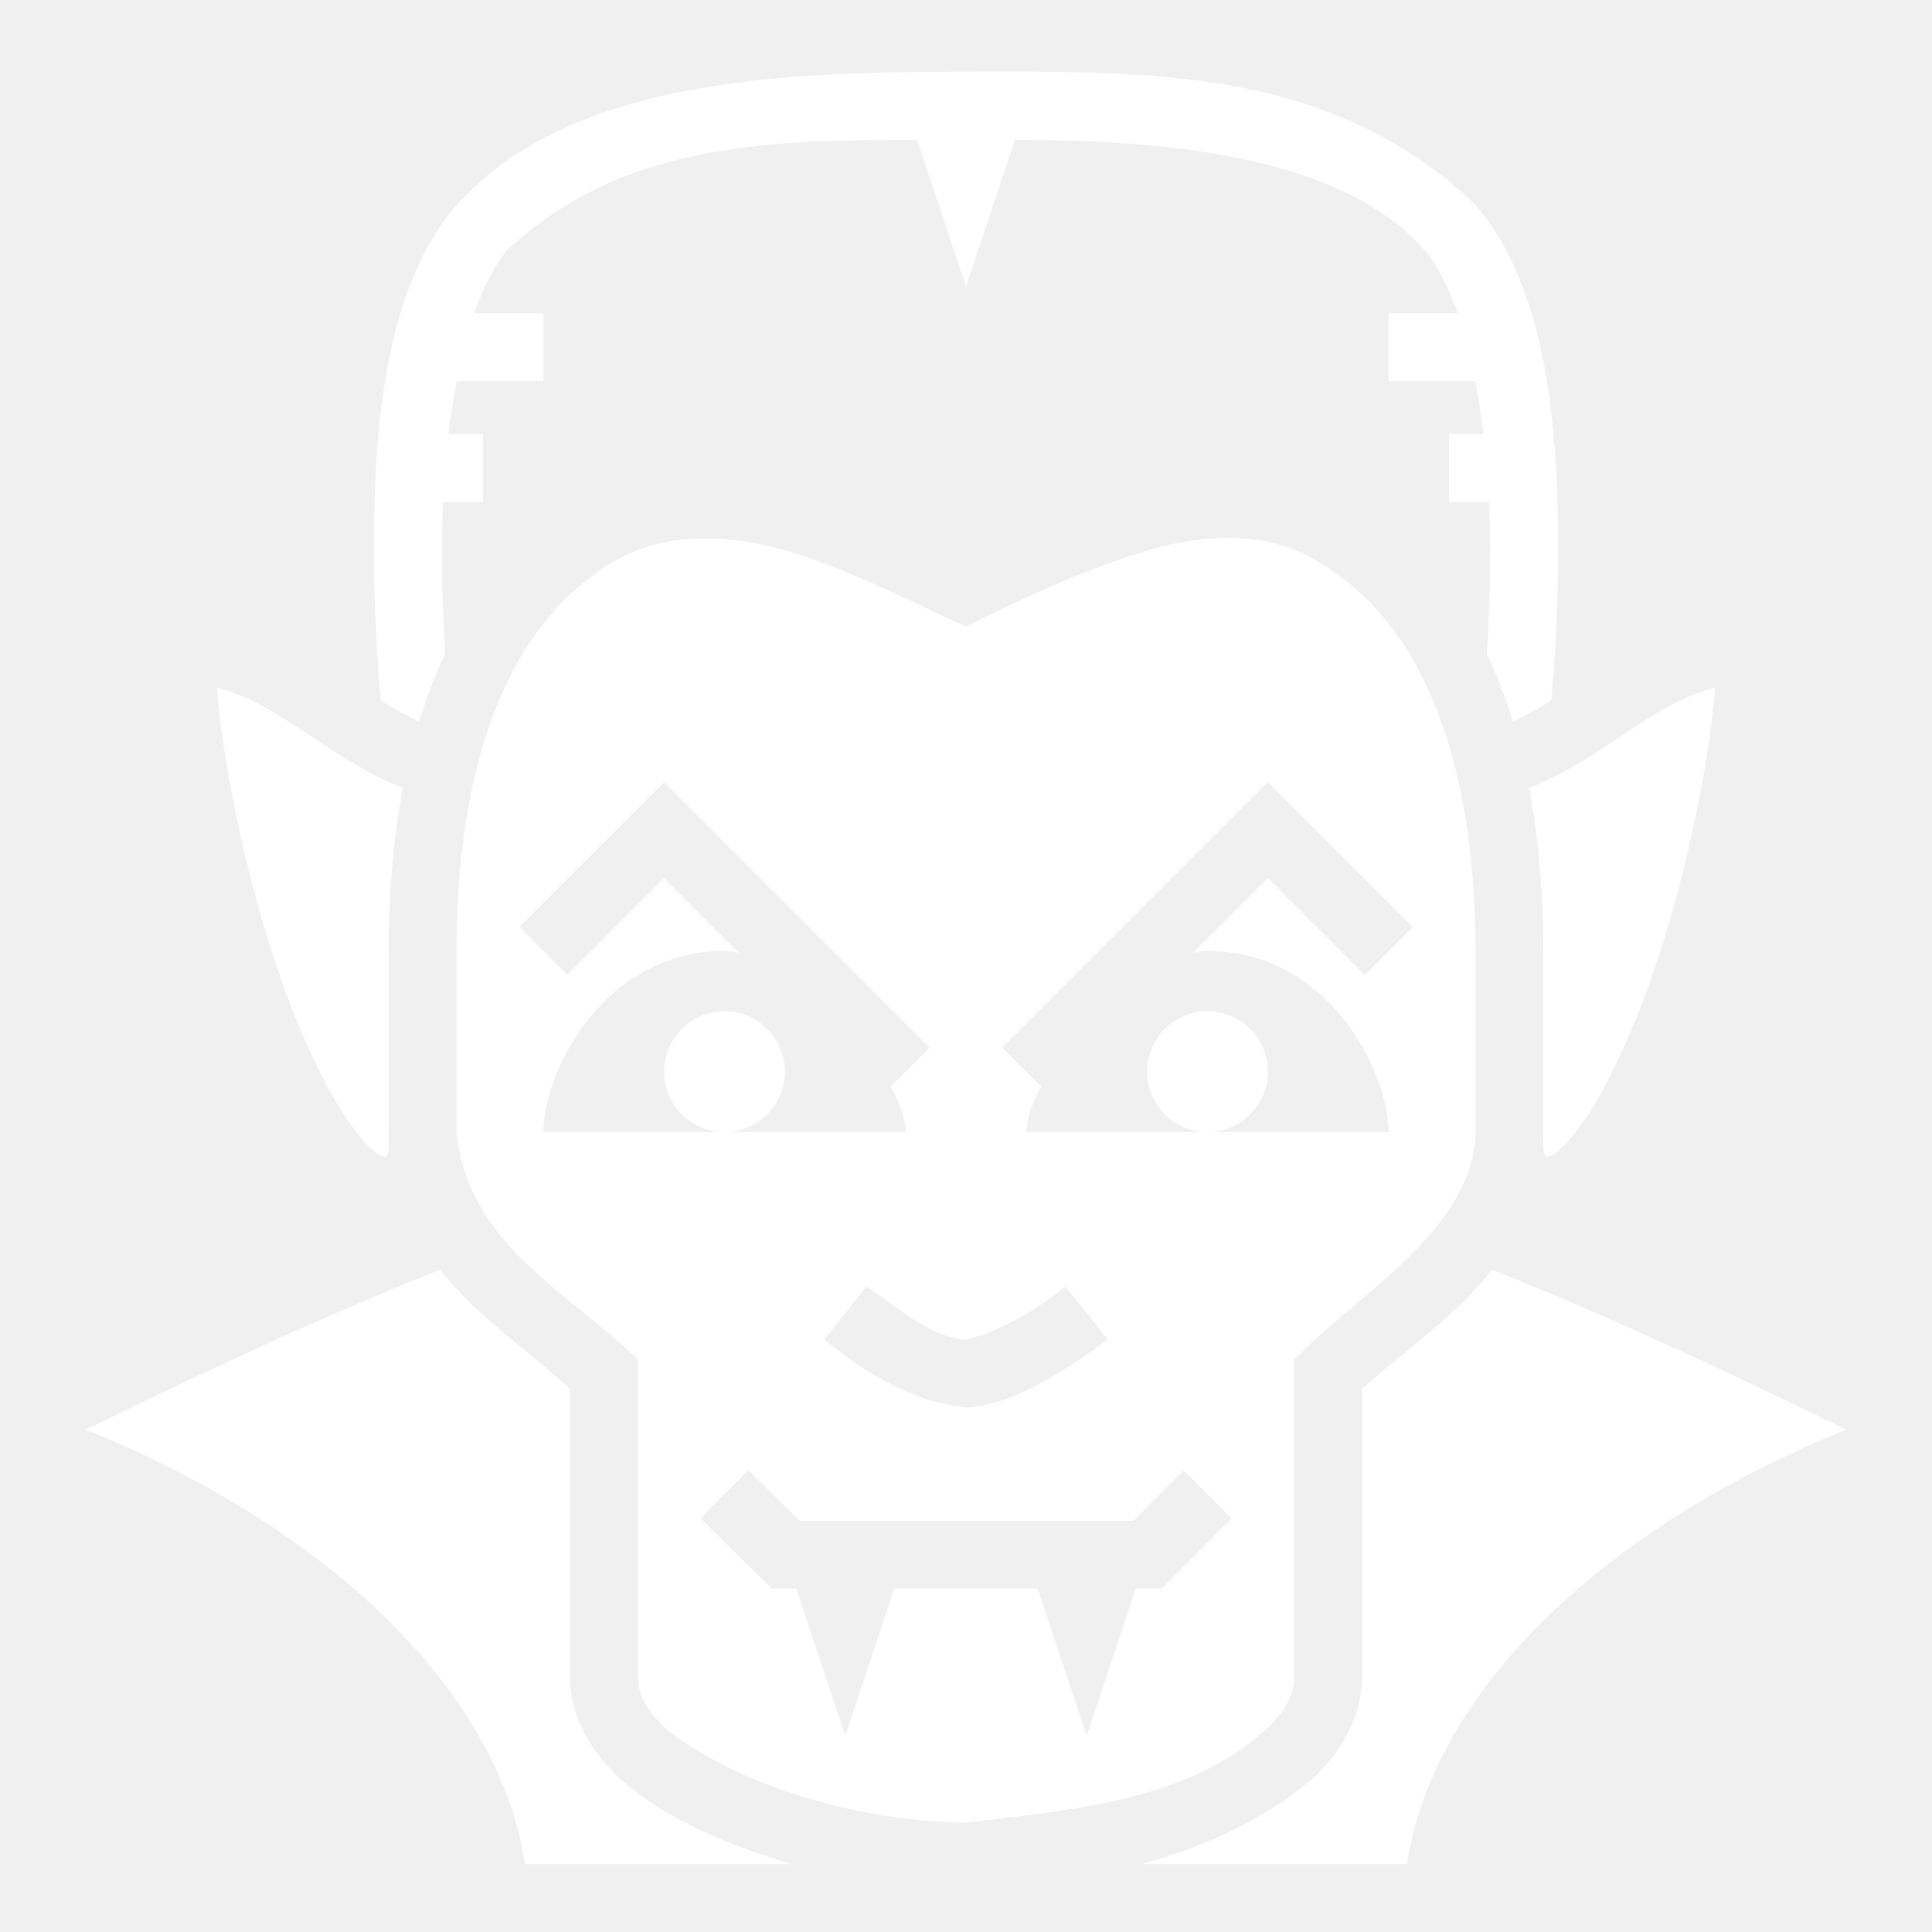
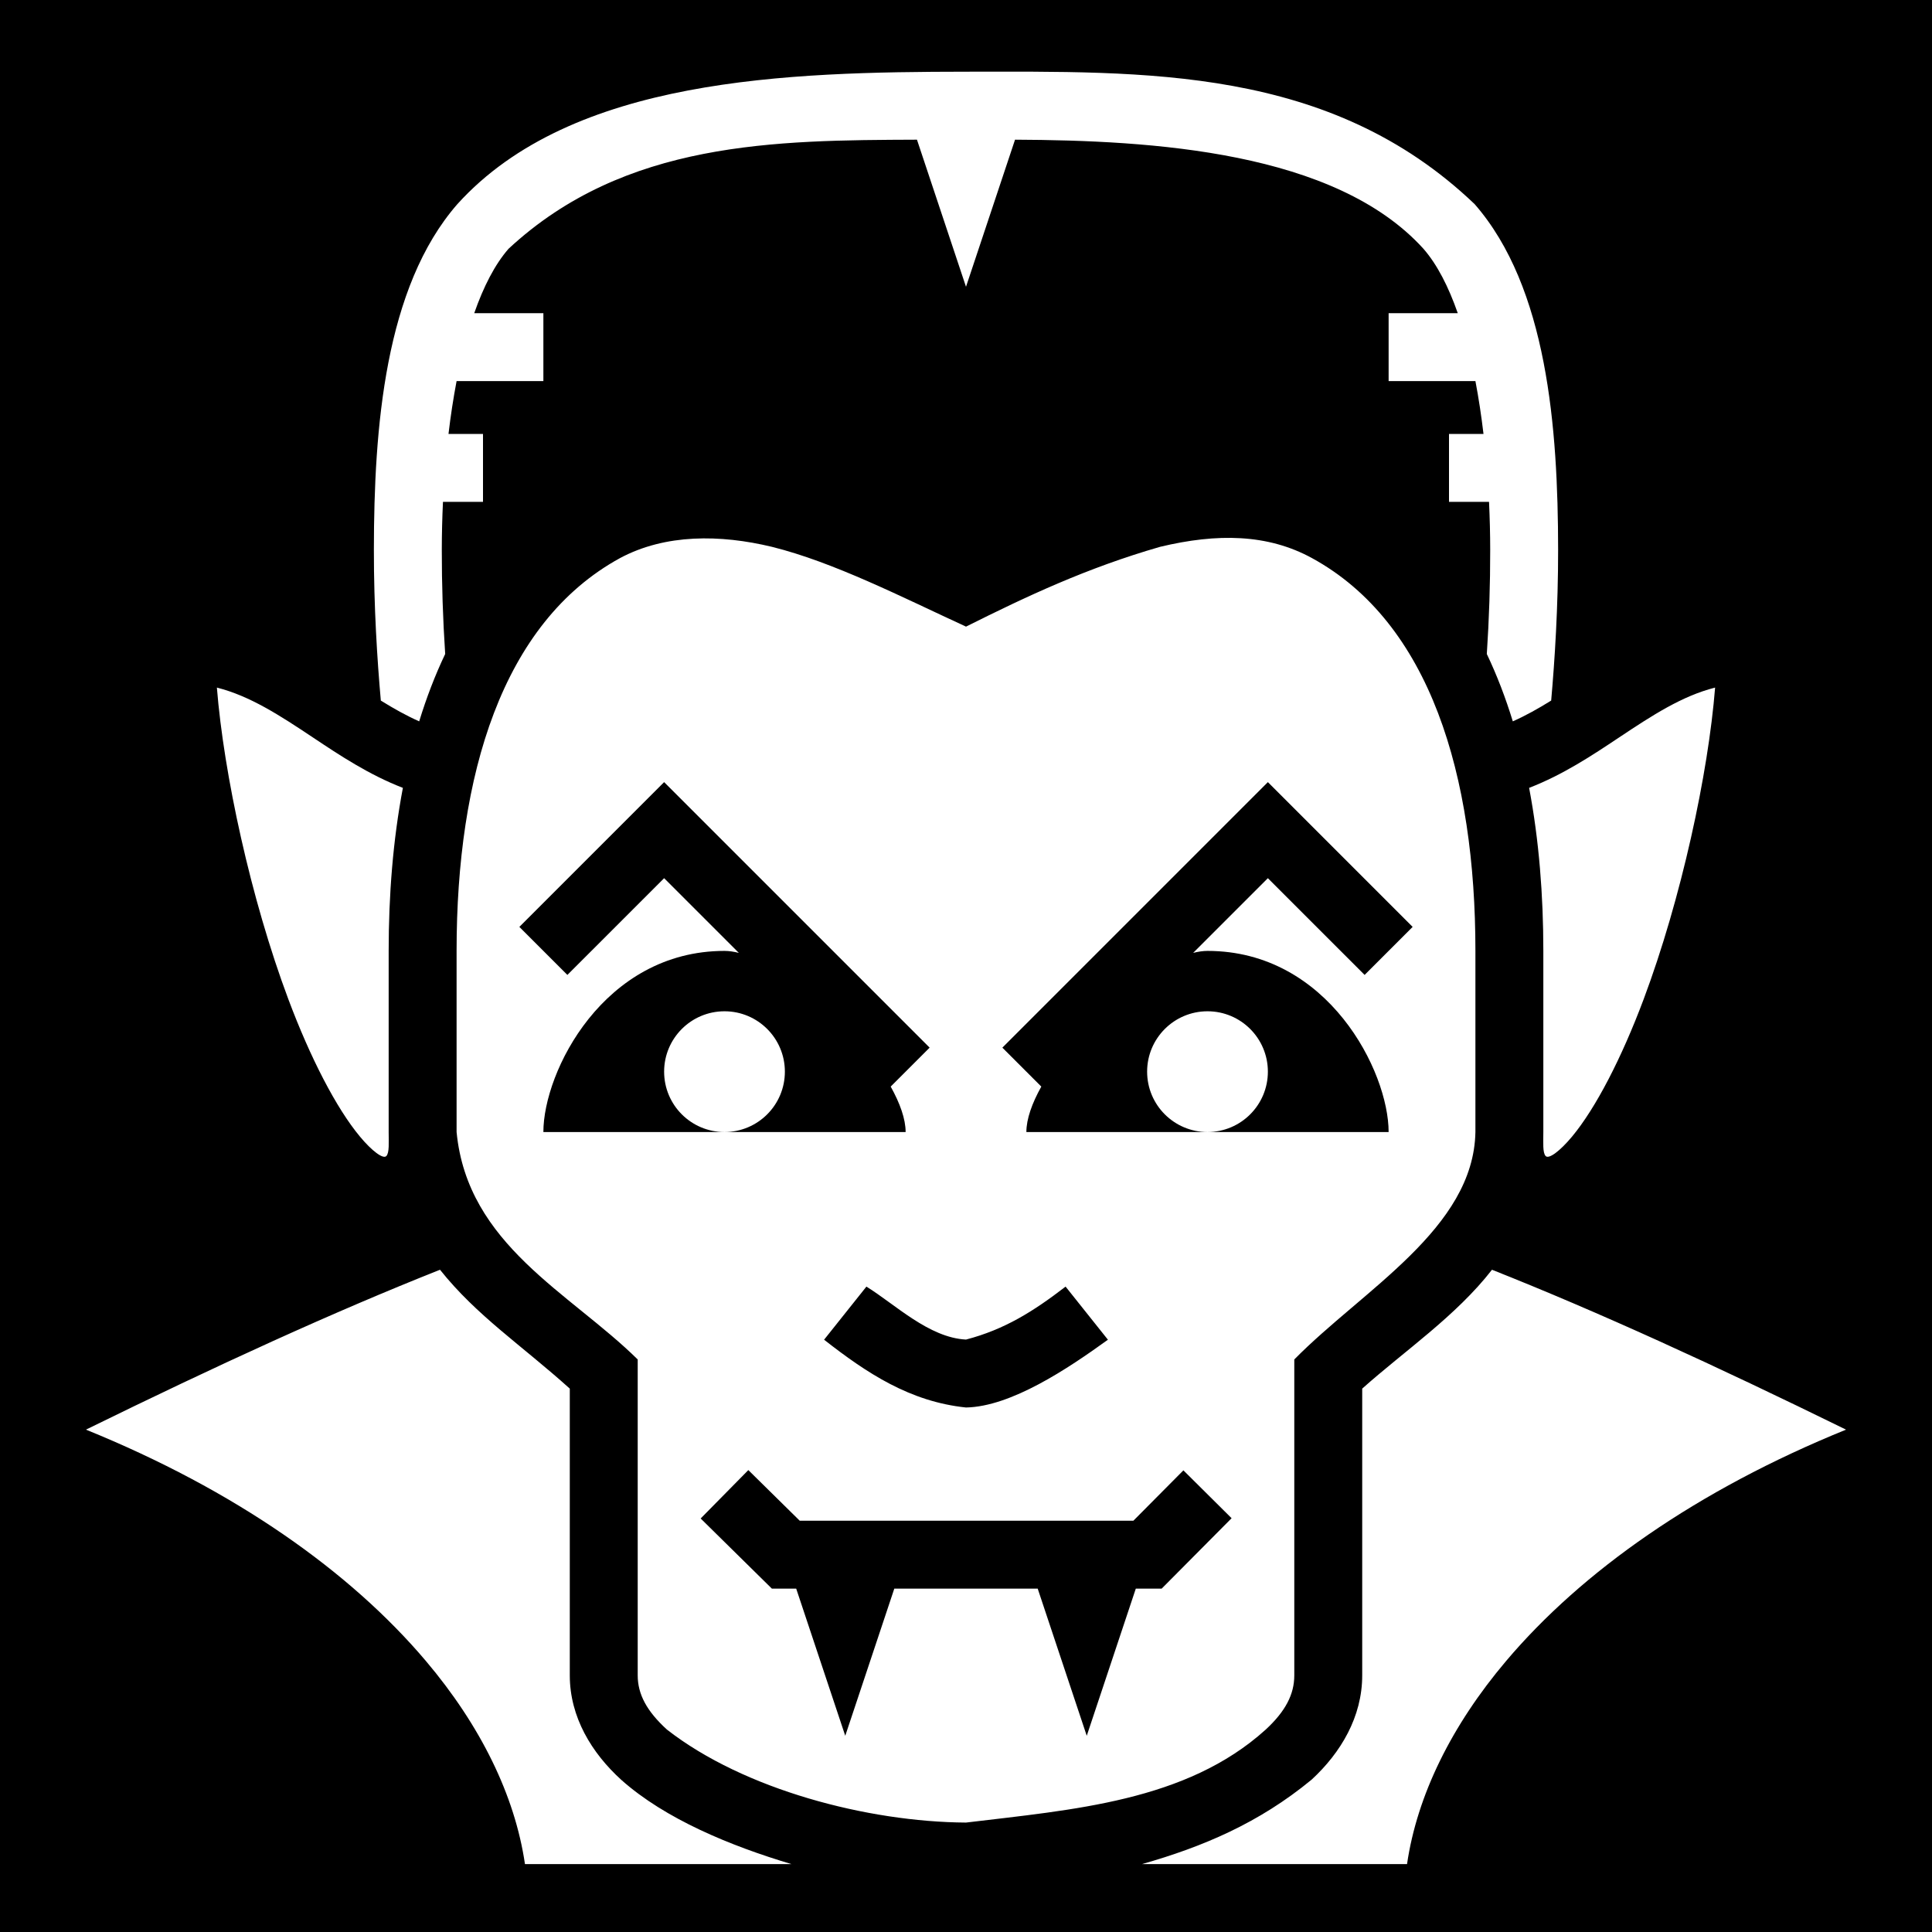
- <svg xmlns="http://www.w3.org/2000/svg" viewBox="0 0 512 512">
+ <svg xmlns="http://www.w3.org/2000/svg" style="height: 512px; width: 512px;" viewBox="0 0 512 512">
+   <path d="M0 0h512v512H0z" fill="#000000" fill-opacity="1" />
  <g class="" style="" transform="translate(0,0)">
    <path d="M256 19c-47.103.059-104.37 1.514-134.777 35.078-19.272 22.051-22.113 59.34-22.141 91.55-.013 15.25.89 29.319 1.84 40.03 3.42 2.125 6.765 3.998 10.168 5.508 1.906-6.213 4.188-12.19 6.889-17.853a411.19 411.19 0 0 1-.897-27.668c.004-4.162.11-8.397.309-12.645H128v-18h-9.143a200.21 200.21 0 0 1 2.141-14H144V83h-18.324c2.45-7.015 5.462-12.914 9.101-17.078 30.825-28.62 70.834-28.757 108.229-28.904L256 76l12.994-38.982c36.423.166 84.794 3.054 108.229 28.904 3.639 4.164 6.652 10.063 9.101 17.078H368v18h23.002c.862 4.51 1.573 9.203 2.14 14H384v18h10.61c.197 4.248.304 8.483.308 12.645a411.356 411.356 0 0 1-.897 27.667c2.701 5.664 4.983 11.64 6.89 17.854 3.402-1.51 6.748-3.383 10.167-5.508.95-10.711 1.853-24.78 1.84-40.03-.028-32.21-2.869-69.499-22.14-91.55C352.365 17.425 303.361 18.985 256 19zm-91.682 128.897C132.974 165.035 121 205.545 121 252v48c2.884 29.924 30.052 42.574 48 60.271V444c0 4.935 2.352 9.45 7.75 14.36 20.432 15.936 53.229 24.47 79.21 24.64h.04c28.357-3.426 58.33-5.59 79.395-24.613C340.683 453.505 343 449 343 444v-83.729c18.205-18.5 47.537-34.698 48-60.271v-48c0-46.455-11.974-86.965-43.318-104.104-11.741-6.42-25.102-6.616-40.256-2.98-19.464 5.613-35.334 13.104-51.426 21.147-17.188-7.926-35.068-17.077-51.426-21.147-13.699-3.296-28.23-3.457-40.256 2.98zm-106.84 34.318c1.809 22.782 8.967 56.005 18.95 82.625 5.798 15.461 12.661 28.809 18.986 36.398 3.162 3.795 6.131 6.012 6.967 5.13.835-.883.619-3.576.619-6.368v-48c0-14.72 1.138-29.342 3.768-43.207-9.004-3.482-16.74-8.624-23.76-13.305-8.927-5.95-16.756-11.044-25.53-13.273zm397.043 0c-8.773 2.23-16.602 7.322-25.529 13.273-7.02 4.68-14.756 9.823-23.76 13.305C407.862 222.658 409 237.281 409 252v48c0 2.792-.216 5.485.62 6.367.835.883 3.804-1.334 6.966-5.129 6.325-7.59 13.188-20.937 18.986-36.398 9.983-26.62 17.141-59.842 18.95-82.625zM176 207.27l70.363 70.366-10.32 10.32C238.517 292.391 240 296.565 240 300h-96c0-16 16-48 48-48 1.182 0 2.46.194 3.797.523L176 232.727l-25.637 25.636-12.726-12.726zM192 300c8.837 0 16-7.163 16-16s-7.163-16-16-16-16 7.163-16 16 7.163 16 16 16zm144-92.729 38.363 38.366-12.726 12.726L336 232.727l-19.797 19.796c1.337-.33 2.615-.523 3.797-.523 32 0 48 32 48 48h-96c0-3.435 1.483-7.609 3.957-12.043l-10.32-10.32zM320 300c8.837 0 16-7.163 16-16s-7.163-16-16-16-16 7.163-16 16 7.163 16 16 16zm-203.393 36.496c-28.117 11.146-58.94 25.26-93.828 42.373 39.48 16.026 70 37.572 90.092 61.317 14.463 17.092 23.58 35.612 26.248 53.814h70.611c-16.114-4.813-33.438-11.931-45.091-22.324C156.82 464.566 151 455.065 151 444v-76.002c-12.82-11.535-24.674-19.302-34.393-31.502zm278.786 0c-9.543 12.279-23.267 21.558-34.393 31.502V444c0 11-5.683 20.495-13.395 27.613-14.023 11.575-28.946 17.825-44.95 22.387h70.226c2.667-18.202 11.785-36.722 26.248-53.814 20.092-23.745 50.613-45.29 90.092-61.317-34.889-17.114-65.71-31.227-93.828-42.373zm-165.784 4.467c7.613 4.7 16.541 13.529 26.391 14.037 10.283-2.687 17.928-7.524 26.39-14.037l11.22 14.074C282.997 362.708 267.95 372.778 256 373c-14.83-1.544-26.226-9.059-37.61-17.963zm-31.293 48.625L211.93 403h88.433l13.25-13.342 12.774 12.684L307.855 421H301l-13 39-13-39h-38l-13 39-13-39h-6.447l-18.87-18.588z" fill="#fff" fill-opacity="1" />
  </g>
</svg>
